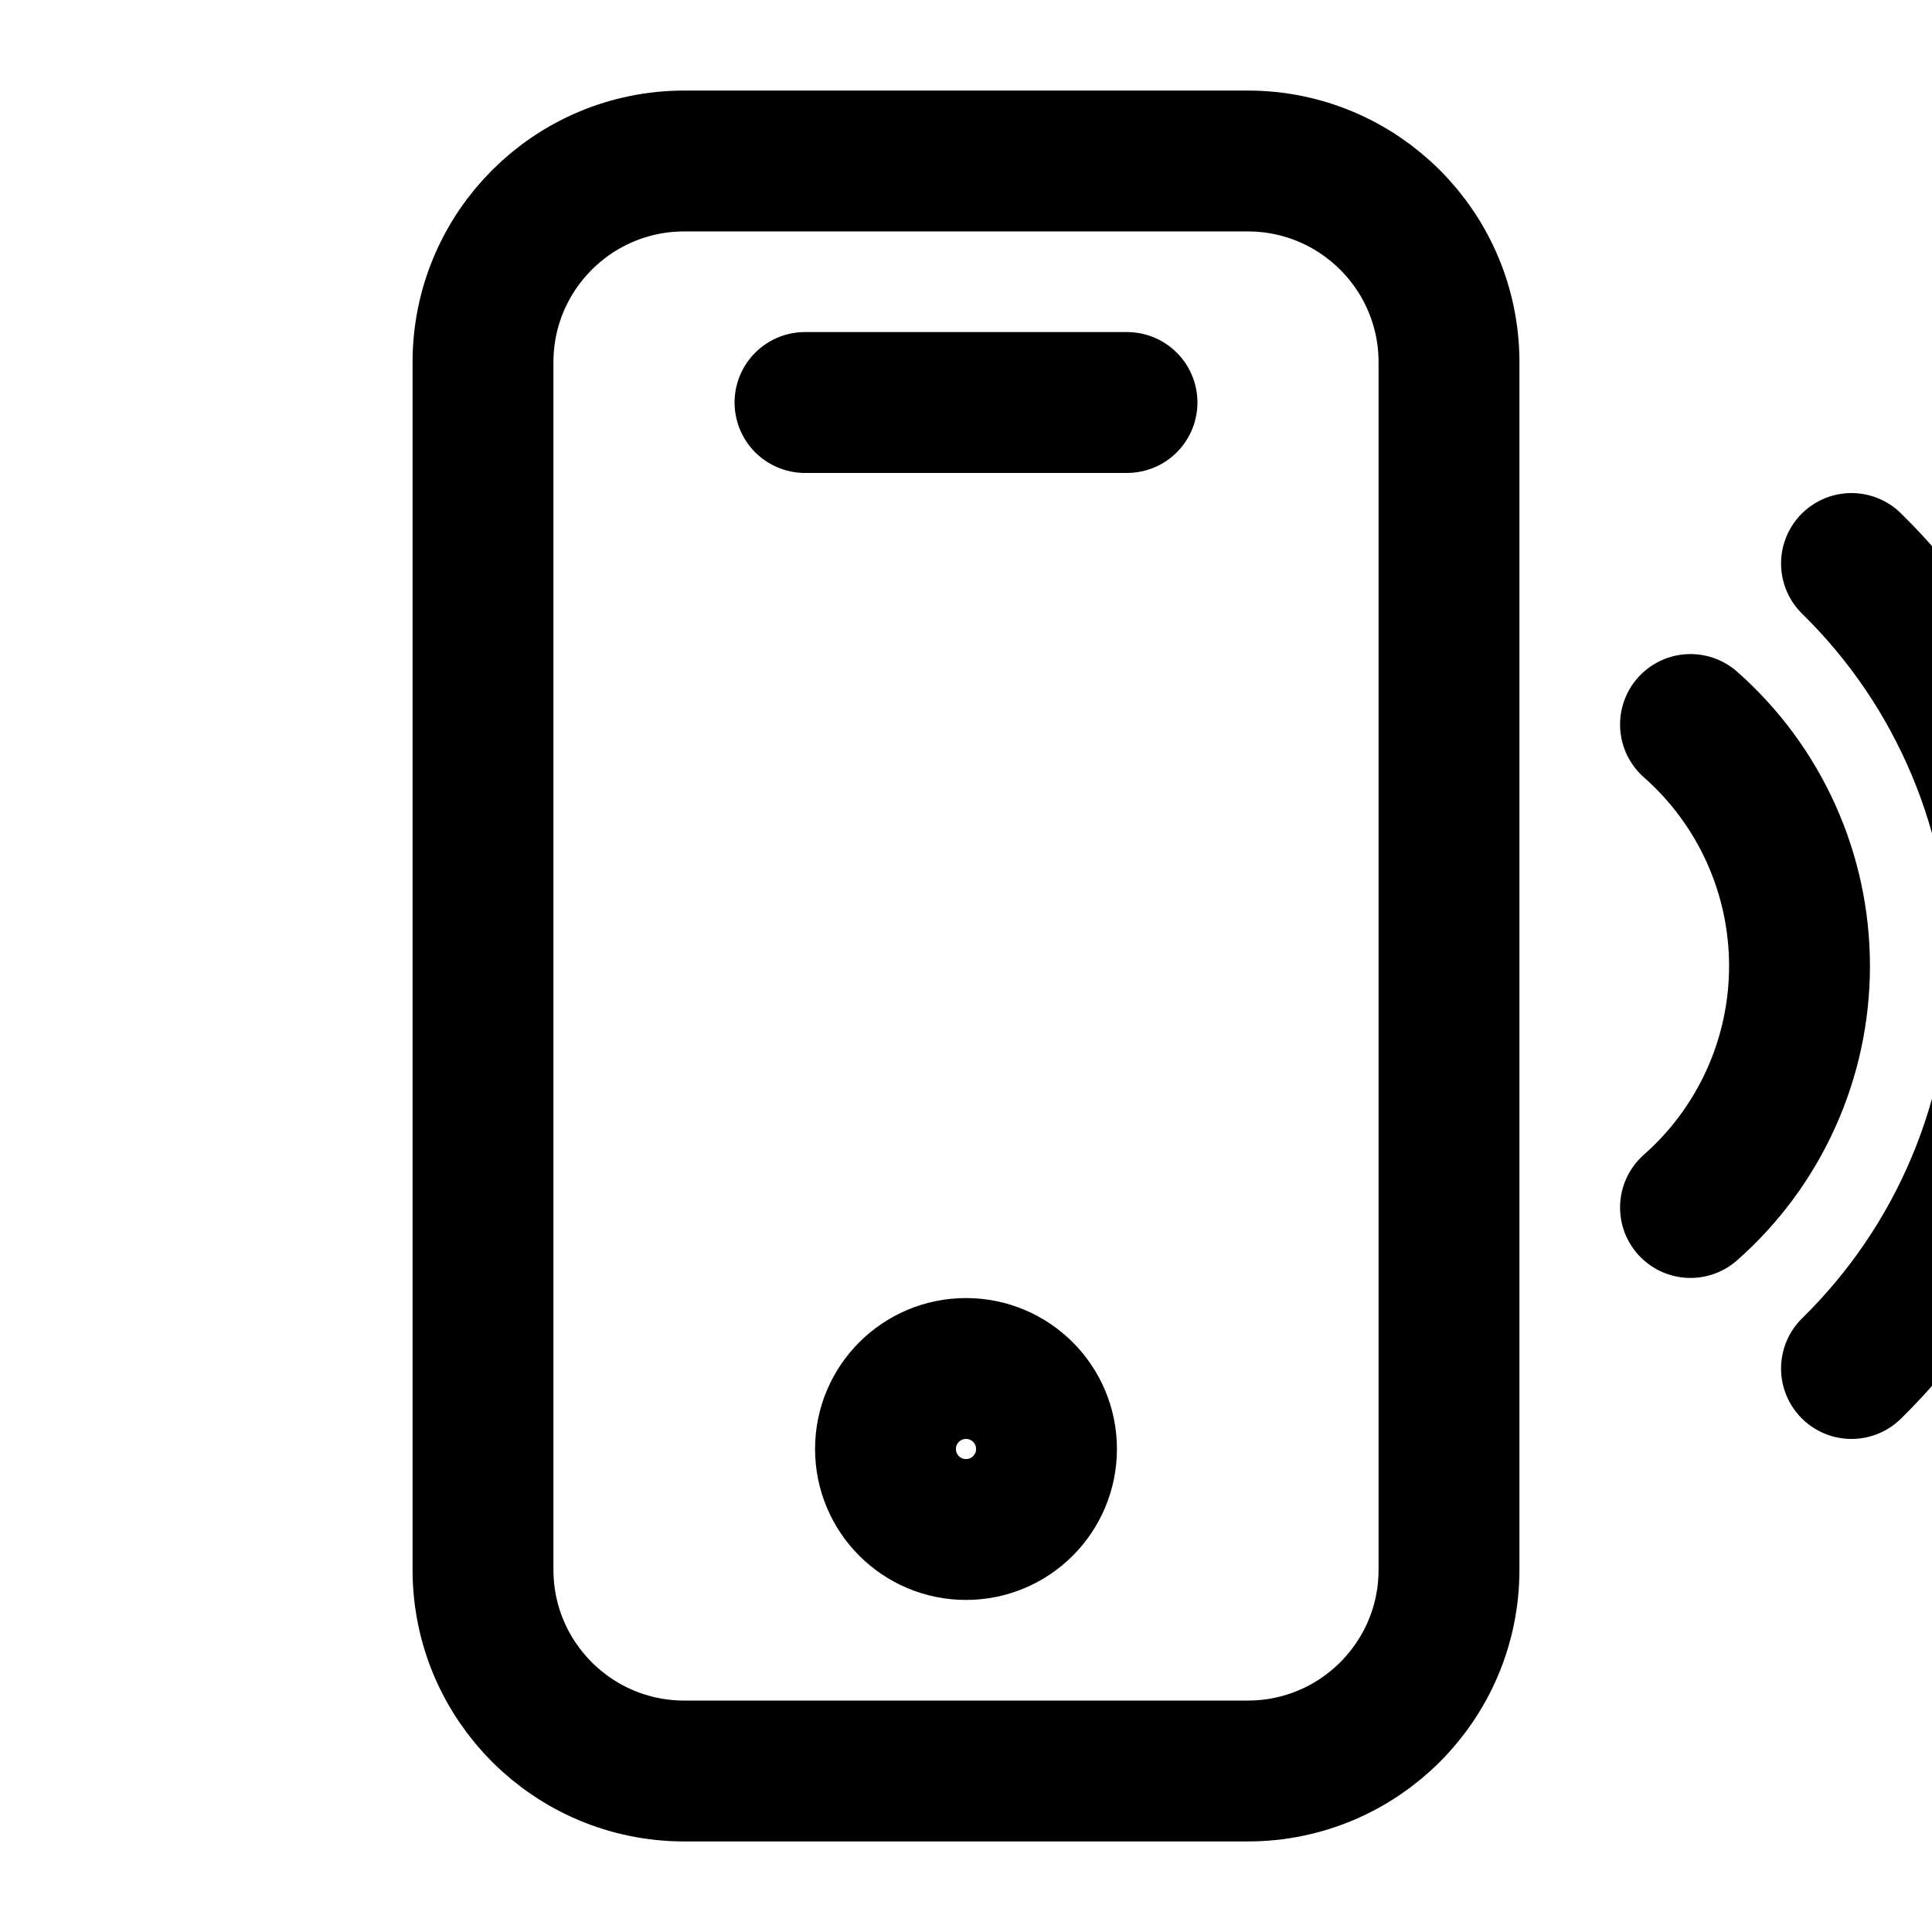
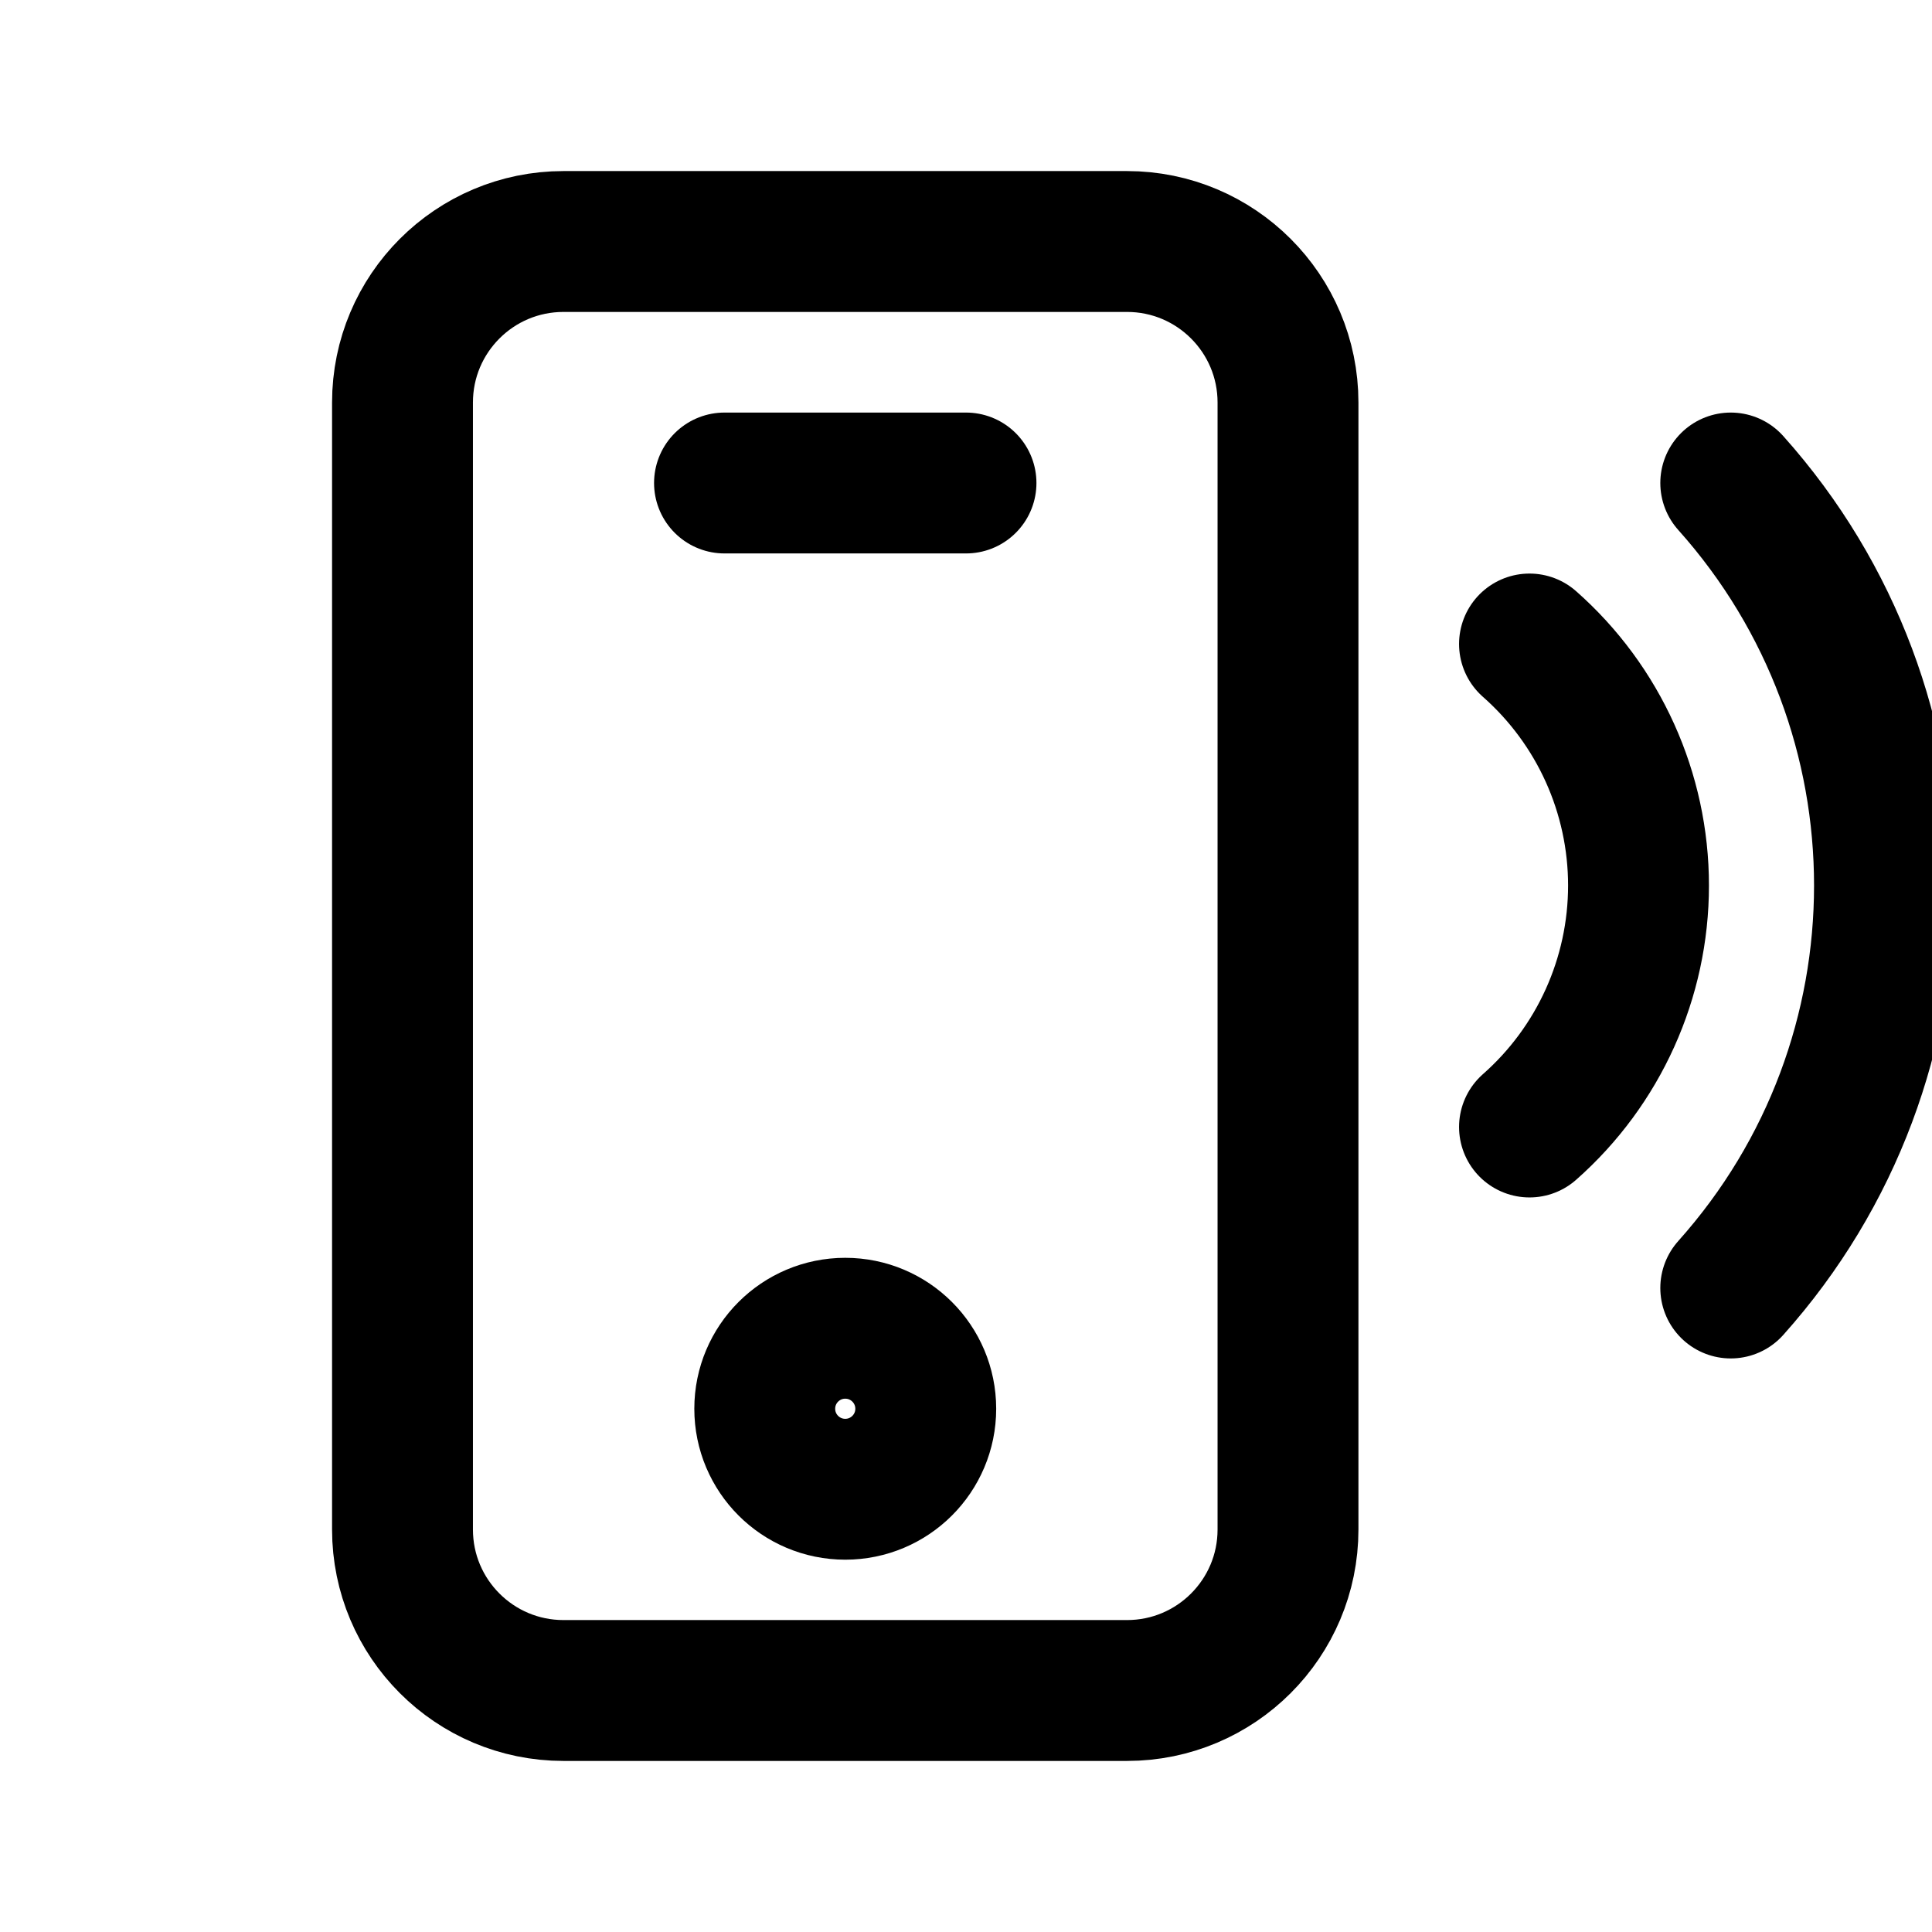
- <svg xmlns="http://www.w3.org/2000/svg" viewBox="0 0 24 24" fill="none" stroke="currentColor" stroke-width="1.75" stroke-linecap="round" stroke-linejoin="round" class="corex-app-icon corex-app-icon--wallet-pay">
-   <rect x="6" y="2" width="12" height="20" rx="2.5" />
-   <path d="M10 5h4" />
-   <circle cx="12" cy="18" r="1" />
-   <path d="M21 9a4 4 0 0 1 0 6" />
-   <path d="M23 7a7 7 0 0 1 0 10" />
+ <svg xmlns="http://www.w3.org/2000/svg" width="24" height="24" viewBox="0 0 24 24" fill="none" stroke="currentColor" stroke-width="1.75" stroke-linecap="round" stroke-linejoin="round" class="corex-app-icon corex-app-icon--wallet-pay">
+   <rect x="5" y="3" width="11" height="18" rx="2" />
+   <path d="M9 6h3" />
+   <circle cx="10.5" cy="17.5" r="1" />
+   <path d="M19 8a4 4 0 0 1 0 6" />
+   <path d="M21.5 6a7.5 7.5 0 0 1 0 10" />
</svg>
